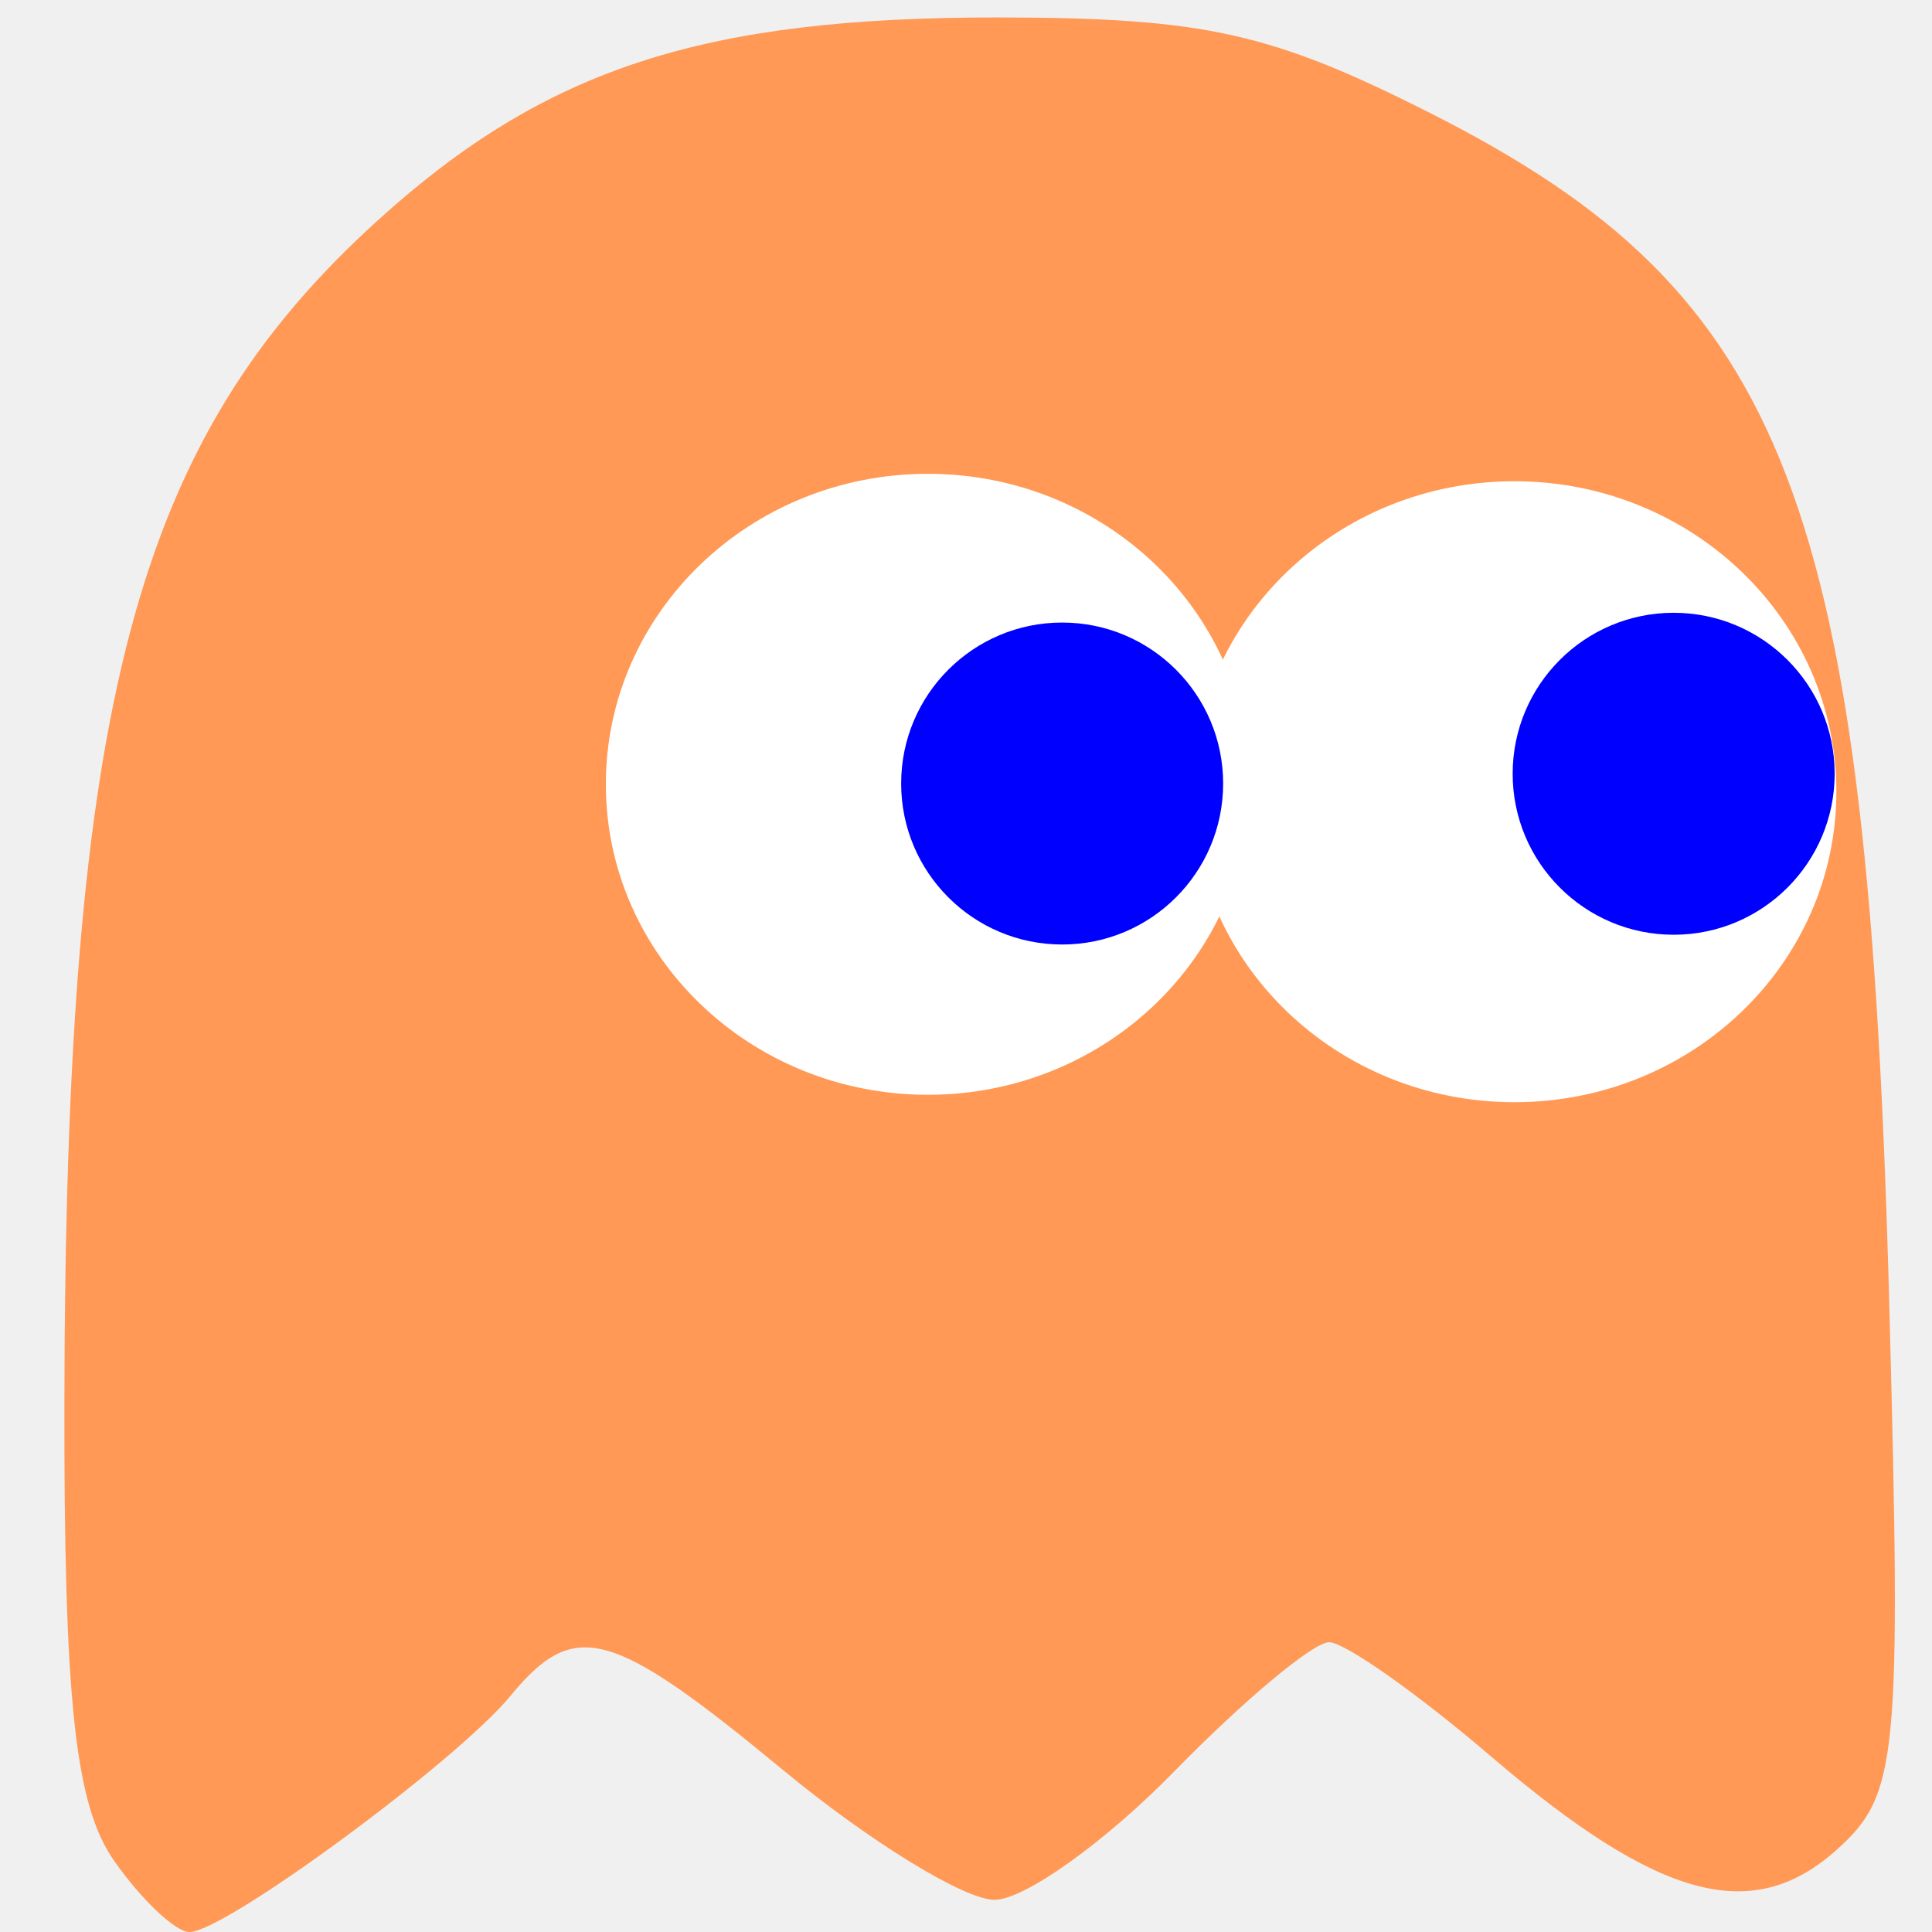
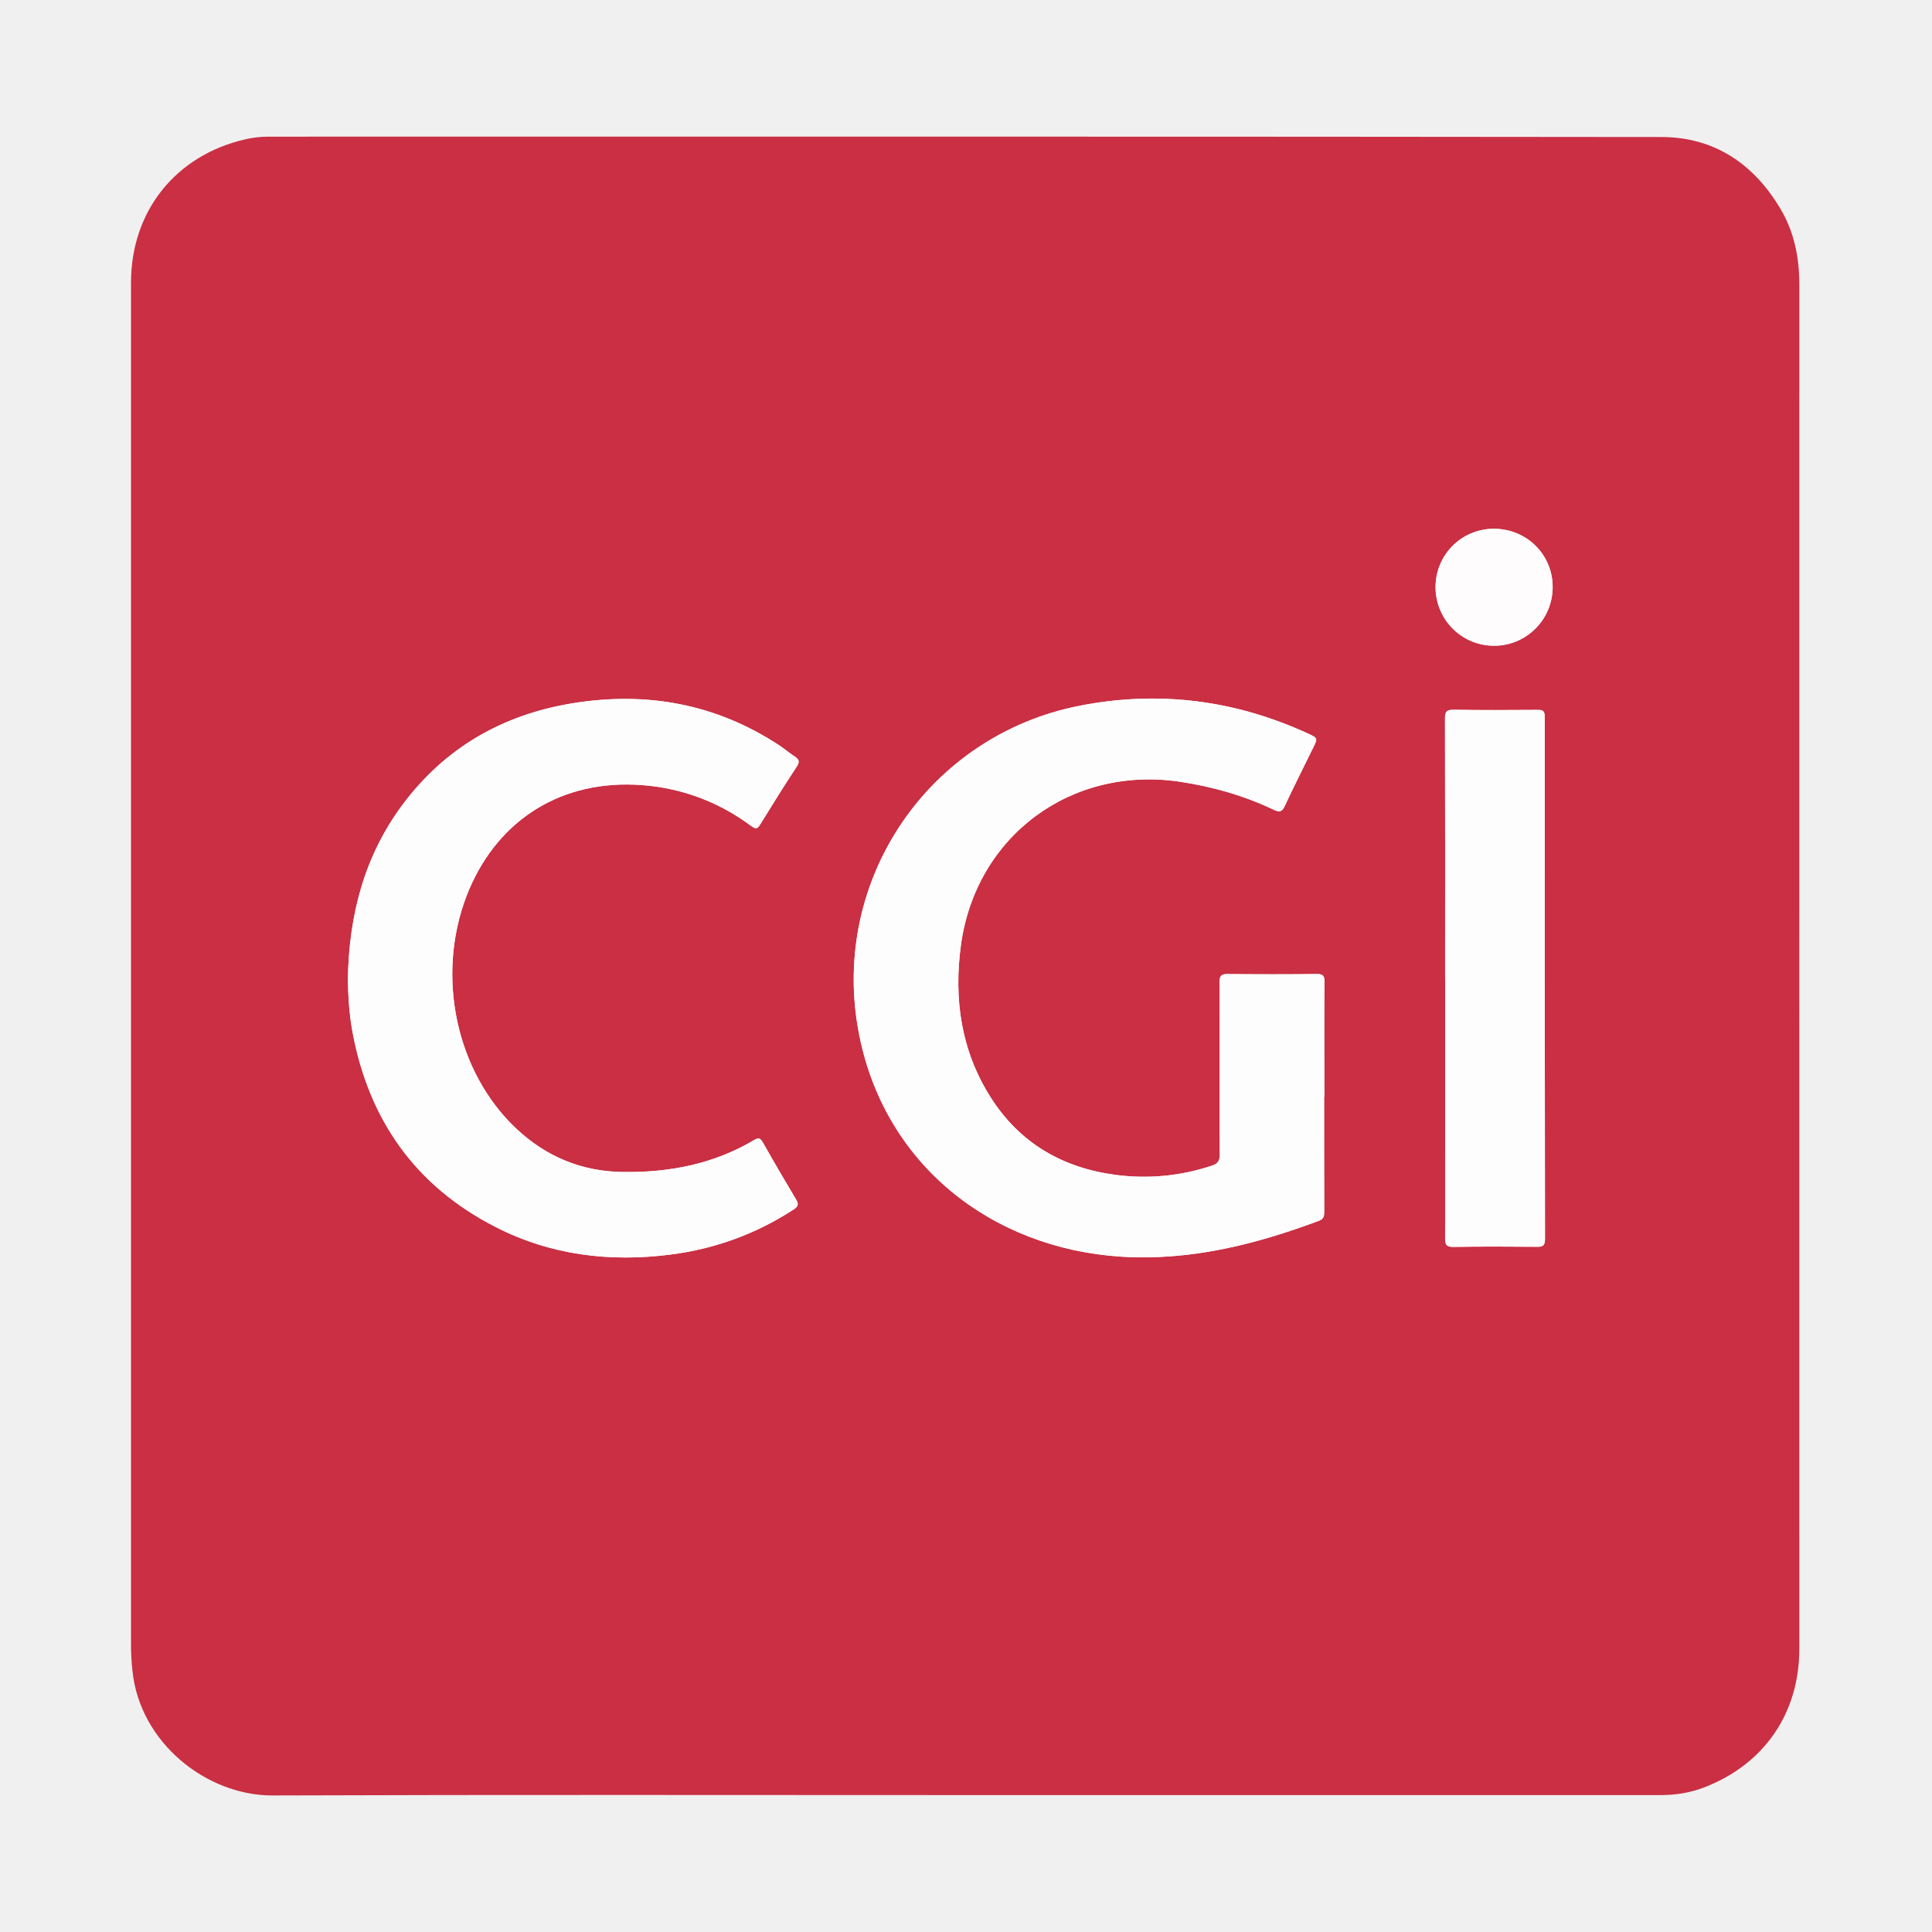
- <svg xmlns="http://www.w3.org/2000/svg" width="60" height="60" id="svg3209" version="1.1">
-   <defs id="defs3211" />
-   <g id="layer1" transform="translate(-620.1475,-462.0915)">
-     <g id="g3048" transform="translate(169.6996,-110.9135)">
-       <path style="fill:#ff9955" d="m 453.985,630.783 c -1.203,-1.717 -1.552,-4.958 -1.537,-14.25 0.036,-21.779 2.19,-29.871 9.777,-36.725 5.183,-4.683 10.07,-6.272 19.247,-6.261 6.373,0.008 8.457,0.471 13.422,2.984 11.102,5.619 13.563,12.025 14.228,37.027 0.374,14.076 0.27,15.17 -1.607,16.869 -2.626,2.377 -5.537,1.597 -10.773,-2.884 -2.273,-1.945 -4.532,-3.537 -5.02,-3.537 -0.488,0 -2.646,1.8 -4.794,4 -2.148,2.2 -4.666,4 -5.594,4 -0.928,0 -3.866,-1.8 -6.529,-4 -5.383,-4.448 -6.509,-4.757 -8.505,-2.333 -1.68,2.041 -8.873,7.333 -9.966,7.333 -0.436,0 -1.494,-1 -2.35,-2.223 z m 28.759,-24.895 c 1.201,-0.614 2.9,-2.016 3.775,-3.114 1.576,-1.979 1.613,-1.974 4.164,0.576 3.54,3.54 7.202,4.284 11.351,2.306 3.998,-1.907 4.676,-5.329 1.155,-5.832 -2.471,-0.352 -3.684,-3.59 -1.584,-4.227 4.844,-1.467 4.924,-1.538 3.905,-3.441 -1.366,-2.552 -6.469,-4.522 -9.648,-3.725 -1.433,0.36 -3.733,1.782 -5.112,3.16 l -2.506,2.506 -2.323,-2.506 c -4.549,-4.909 -12.115,-4.152 -15.04,1.504 -1.776,3.434 -1.79,5.672 -0.057,8.799 2.447,4.415 7.672,6.165 11.92,3.993 z m -0.936,-7.335 c -0.775,-2.021 0.378,-3.548 2.679,-3.548 1.404,0 1.941,0.692 1.941,2.5 0,1.846 -0.531,2.5 -2.031,2.5 -1.117,0 -2.282,-0.653 -2.589,-1.452 z" id="Blinky">
-         </path>
-       <path transform="matrix(1.12,0,0,1.018868,-61.32166,-12.3137)" d="m 507.857,598.612 c 0,5.227 -3.997,9.464 -8.929,9.464 -4.931,0 -8.929,-4.237 -8.929,-9.464 0,-5.227 3.997,-9.464 8.929,-9.464 4.931,0 8.929,4.237 8.929,9.464 z" id="path3004" style="fill:#ffffff;fill-opacity:1" />
-       <path transform="matrix(1.12,0,0,1.018868,-79.53593,-12.54456)" d="m 507.857,598.612 c 0,5.227 -3.997,9.464 -8.929,9.464 -4.931,0 -8.929,-4.237 -8.929,-9.464 0,-5.227 3.997,-9.464 8.929,-9.464 4.931,0 8.929,4.237 8.929,9.464 z" id="path3004-1" style="fill:#ffffff;fill-opacity:1" />
-       <path transform="matrix(1.75991,0,0,1.68502,-365.3443,-410.6997)" d="m 485.126,598.235 c 0,1.639 -1.272,2.967 -2.841,2.967 -1.569,0 -2.841,-1.329 -2.841,-2.967 0,-1.639 1.272,-2.967 2.841,-2.967 1.569,0 2.841,1.329 2.841,2.967 z" id="path3026" style="fill:#0000ff;fill-opacity:1" />
-       <path transform="matrix(1.75991,0,0,1.68502,-346.3532,-411.003)" d="m 485.126,598.235 c 0,1.639 -1.272,2.967 -2.841,2.967 -1.569,0 -2.841,-1.329 -2.841,-2.967 0,-1.639 1.272,-2.967 2.841,-2.967 1.569,0 2.841,1.329 2.841,2.967 z" id="path3026-7" style="fill:#0000ff;fill-opacity:1" />
-     </g>
+ <svg xmlns="http://www.w3.org/2000/svg" width="76" height="76" viewBox="0 0 64 64" version="1.1">
+   <g id="surface1">
+     <path style=" stroke:none;fill-rule:nonzero;fill:rgb(79.216%,18.431%,26.275%);fill-opacity:1;" d="M 31.977 59.465 C 24.328 59.465 16.676 59.449 9.027 59.477 C 6.832 59.48 4.625 57.723 4.387 55.34 C 4.355 55.059 4.34 54.777 4.34 54.492 C 4.34 39.449 4.34 24.402 4.34 9.359 C 4.34 7 5.816 5.148 8.117 4.617 C 8.371 4.559 8.625 4.527 8.887 4.527 C 24.273 4.527 39.66 4.52 55.047 4.539 C 56.773 4.543 58.078 5.414 58.961 6.887 C 59.434 7.664 59.605 8.523 59.605 9.43 C 59.602 24.492 59.605 39.555 59.605 54.617 C 59.605 56.754 58.441 58.449 56.441 59.215 C 55.98 59.391 55.5 59.465 55.004 59.465 C 47.328 59.465 39.652 59.465 31.977 59.465 Z M 43.863 36.332 C 43.867 36.332 43.867 36.332 43.871 36.332 C 43.871 35.062 43.863 33.797 43.875 32.527 C 43.879 32.309 43.812 32.262 43.605 32.266 C 42.637 32.277 41.664 32.277 40.691 32.266 C 40.453 32.262 40.398 32.32 40.398 32.559 C 40.406 34.453 40.395 36.352 40.406 38.25 C 40.406 38.473 40.328 38.555 40.137 38.617 C 39.102 38.957 38.047 39.059 36.973 38.922 C 35.203 38.691 33.785 37.871 32.824 36.363 C 31.836 34.812 31.59 33.098 31.832 31.305 C 32.328 27.688 35.488 25.352 39.102 25.898 C 40.184 26.062 41.219 26.359 42.203 26.828 C 42.395 26.922 42.473 26.883 42.559 26.699 C 42.859 26.059 43.18 25.422 43.492 24.785 C 43.656 24.457 43.66 24.449 43.32 24.297 C 40.898 23.184 38.371 22.867 35.762 23.379 C 30.766 24.363 27.531 29.129 28.43 34.109 C 29.23 38.562 32.852 41.359 37.145 41.629 C 39.422 41.77 41.578 41.23 43.688 40.441 C 43.852 40.379 43.867 40.281 43.867 40.137 C 43.863 38.867 43.863 37.602 43.863 36.332 Z M 11.523 32.461 C 11.535 32.996 11.566 33.578 11.672 34.156 C 12.207 37.078 13.75 39.285 16.422 40.648 C 18.246 41.582 20.199 41.816 22.215 41.559 C 23.684 41.371 25.047 40.875 26.289 40.066 C 26.441 39.965 26.465 39.891 26.371 39.734 C 25.996 39.109 25.629 38.48 25.273 37.848 C 25.191 37.711 25.137 37.672 24.988 37.762 C 23.648 38.559 22.184 38.844 20.641 38.824 C 19.273 38.809 18.102 38.32 17.113 37.398 C 15.109 35.52 14.434 32.348 15.453 29.684 C 16.379 27.281 18.422 25.898 21 25.992 C 22.426 26.047 23.738 26.508 24.887 27.363 C 25.043 27.477 25.094 27.453 25.184 27.309 C 25.578 26.668 25.977 26.027 26.391 25.398 C 26.496 25.238 26.477 25.16 26.328 25.062 C 26.148 24.945 25.988 24.805 25.809 24.688 C 23.715 23.312 21.418 22.898 18.965 23.297 C 16.645 23.676 14.734 24.773 13.324 26.672 C 12.062 28.375 11.559 30.32 11.523 32.461 Z M 47.871 32.402 C 47.875 32.402 47.875 32.402 47.875 32.402 C 47.875 35.273 47.879 38.148 47.871 41.02 C 47.871 41.234 47.918 41.309 48.148 41.305 C 49.066 41.289 49.984 41.293 50.902 41.301 C 51.098 41.305 51.18 41.273 51.18 41.047 C 51.172 35.281 51.168 29.52 51.172 23.754 C 51.172 23.57 51.125 23.512 50.934 23.516 C 50.008 23.523 49.082 23.527 48.156 23.512 C 47.91 23.508 47.867 23.586 47.867 23.809 C 47.875 26.672 47.871 29.539 47.871 32.402 Z M 47.555 19.457 C 47.559 20.523 48.418 21.387 49.484 21.391 C 50.559 21.398 51.434 20.523 51.434 19.445 C 51.434 18.367 50.566 17.512 49.477 17.516 C 48.406 17.523 47.551 18.387 47.555 19.457 Z M 47.555 19.457 " />
+     <path style=" stroke:none;fill-rule:nonzero;fill:rgb(99.608%,99.216%,99.216%);fill-opacity:1;" d="M 43.863 36.332 C 43.863 37.602 43.863 38.867 43.867 40.137 C 43.867 40.281 43.852 40.379 43.688 40.441 C 41.578 41.23 39.422 41.77 37.145 41.629 C 32.852 41.359 29.23 38.562 28.43 34.109 C 27.531 29.129 30.766 24.363 35.762 23.379 C 38.371 22.867 40.902 23.184 43.324 24.297 C 43.66 24.449 43.656 24.457 43.492 24.785 C 43.18 25.422 42.859 26.059 42.559 26.699 C 42.473 26.883 42.395 26.922 42.203 26.828 C 41.219 26.359 40.184 26.062 39.102 25.898 C 35.488 25.352 32.328 27.688 31.832 31.305 C 31.59 33.098 31.836 34.812 32.824 36.363 C 33.785 37.871 35.203 38.691 36.973 38.922 C 38.047 39.059 39.102 38.961 40.137 38.617 C 40.328 38.555 40.406 38.473 40.406 38.25 C 40.395 36.352 40.406 34.453 40.398 32.559 C 40.398 32.32 40.453 32.262 40.691 32.266 C 41.664 32.277 42.637 32.277 43.605 32.266 C 43.812 32.262 43.879 32.309 43.875 32.527 C 43.863 33.797 43.871 35.062 43.871 36.332 C 43.867 36.332 43.867 36.332 43.863 36.332 Z M 43.863 36.332 " />
+     <path style=" stroke:none;fill-rule:nonzero;fill:rgb(99.608%,99.216%,99.216%);fill-opacity:1;" d="M 11.523 32.461 C 11.559 30.32 12.062 28.375 13.324 26.672 C 14.734 24.773 16.645 23.676 18.965 23.297 C 21.418 22.898 23.715 23.312 25.809 24.688 C 25.988 24.805 26.148 24.945 26.328 25.062 C 26.477 25.16 26.496 25.238 26.391 25.398 C 25.977 26.027 25.578 26.668 25.184 27.309 C 25.094 27.453 25.043 27.477 24.887 27.363 C 23.738 26.508 22.426 26.047 21 25.992 C 18.422 25.898 16.379 27.281 15.453 29.684 C 14.434 32.348 15.109 35.52 17.113 37.398 C 18.102 38.32 19.273 38.809 20.641 38.824 C 22.184 38.844 23.648 38.559 24.988 37.762 C 25.137 37.672 25.191 37.711 25.273 37.848 C 25.629 38.48 25.996 39.109 26.371 39.734 C 26.465 39.891 26.441 39.965 26.289 40.066 C 25.047 40.875 23.684 41.371 22.215 41.559 C 20.199 41.816 18.246 41.582 16.422 40.648 C 13.75 39.285 12.207 37.078 11.672 34.156 C 11.566 33.578 11.535 32.996 11.523 32.461 Z M 11.523 32.461 " />
+     <path style=" stroke:none;fill-rule:nonzero;fill:rgb(99.608%,99.216%,99.216%);fill-opacity:1;" d="M 47.871 32.402 C 47.871 29.539 47.875 26.672 47.867 23.809 C 47.867 23.586 47.91 23.508 48.156 23.512 C 49.082 23.527 50.012 23.523 50.938 23.516 C 51.125 23.512 51.172 23.57 51.172 23.754 C 51.168 29.52 51.172 35.281 51.18 41.047 C 51.18 41.273 51.098 41.305 50.902 41.301 C 49.984 41.293 49.066 41.289 48.148 41.305 C 47.918 41.309 47.871 41.234 47.871 41.02 C 47.879 38.148 47.875 35.273 47.875 32.402 C 47.875 32.402 47.875 32.402 47.871 32.402 Z M 47.871 32.402 " />
+     <path style=" stroke:none;fill-rule:nonzero;fill:rgb(99.608%,98.824%,99.216%);fill-opacity:1;" d="M 47.555 19.457 C 47.551 18.387 48.406 17.523 49.477 17.516 C 50.566 17.512 51.434 18.367 51.434 19.445 C 51.434 20.523 50.559 21.398 49.484 21.391 C 48.418 21.387 47.559 20.523 47.555 19.457 Z M 47.555 19.457 " />
  </g>
</svg>
